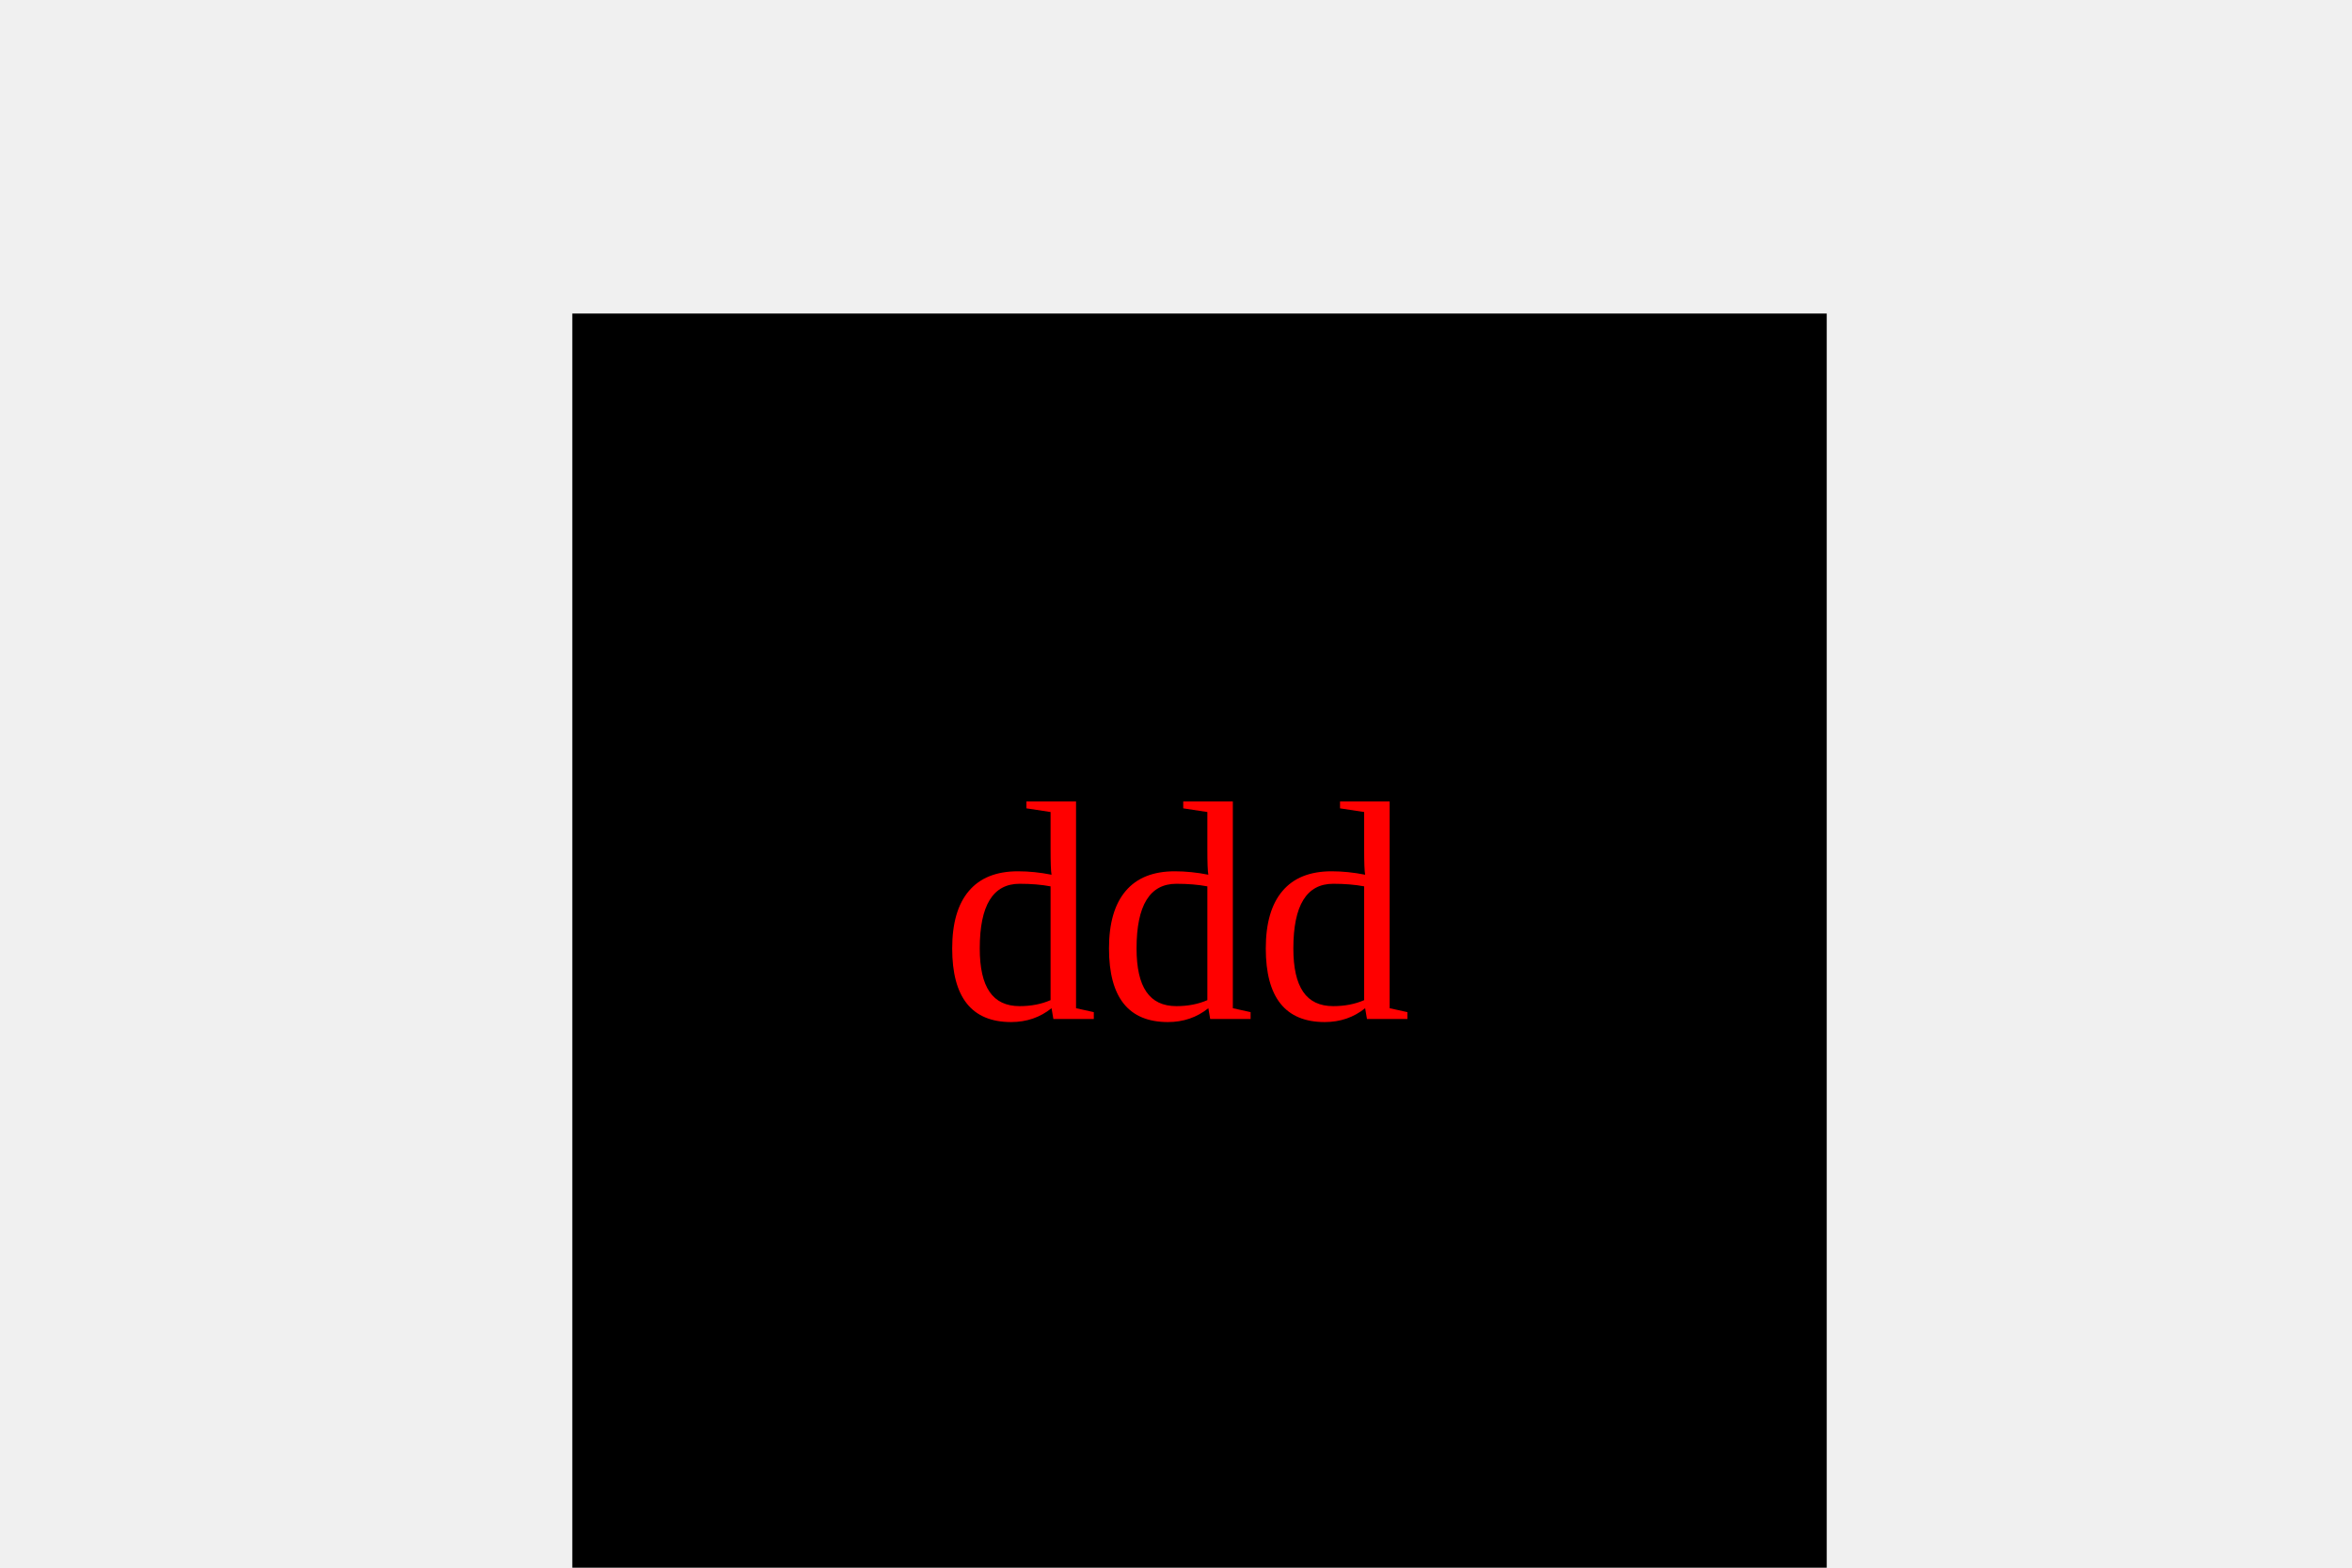
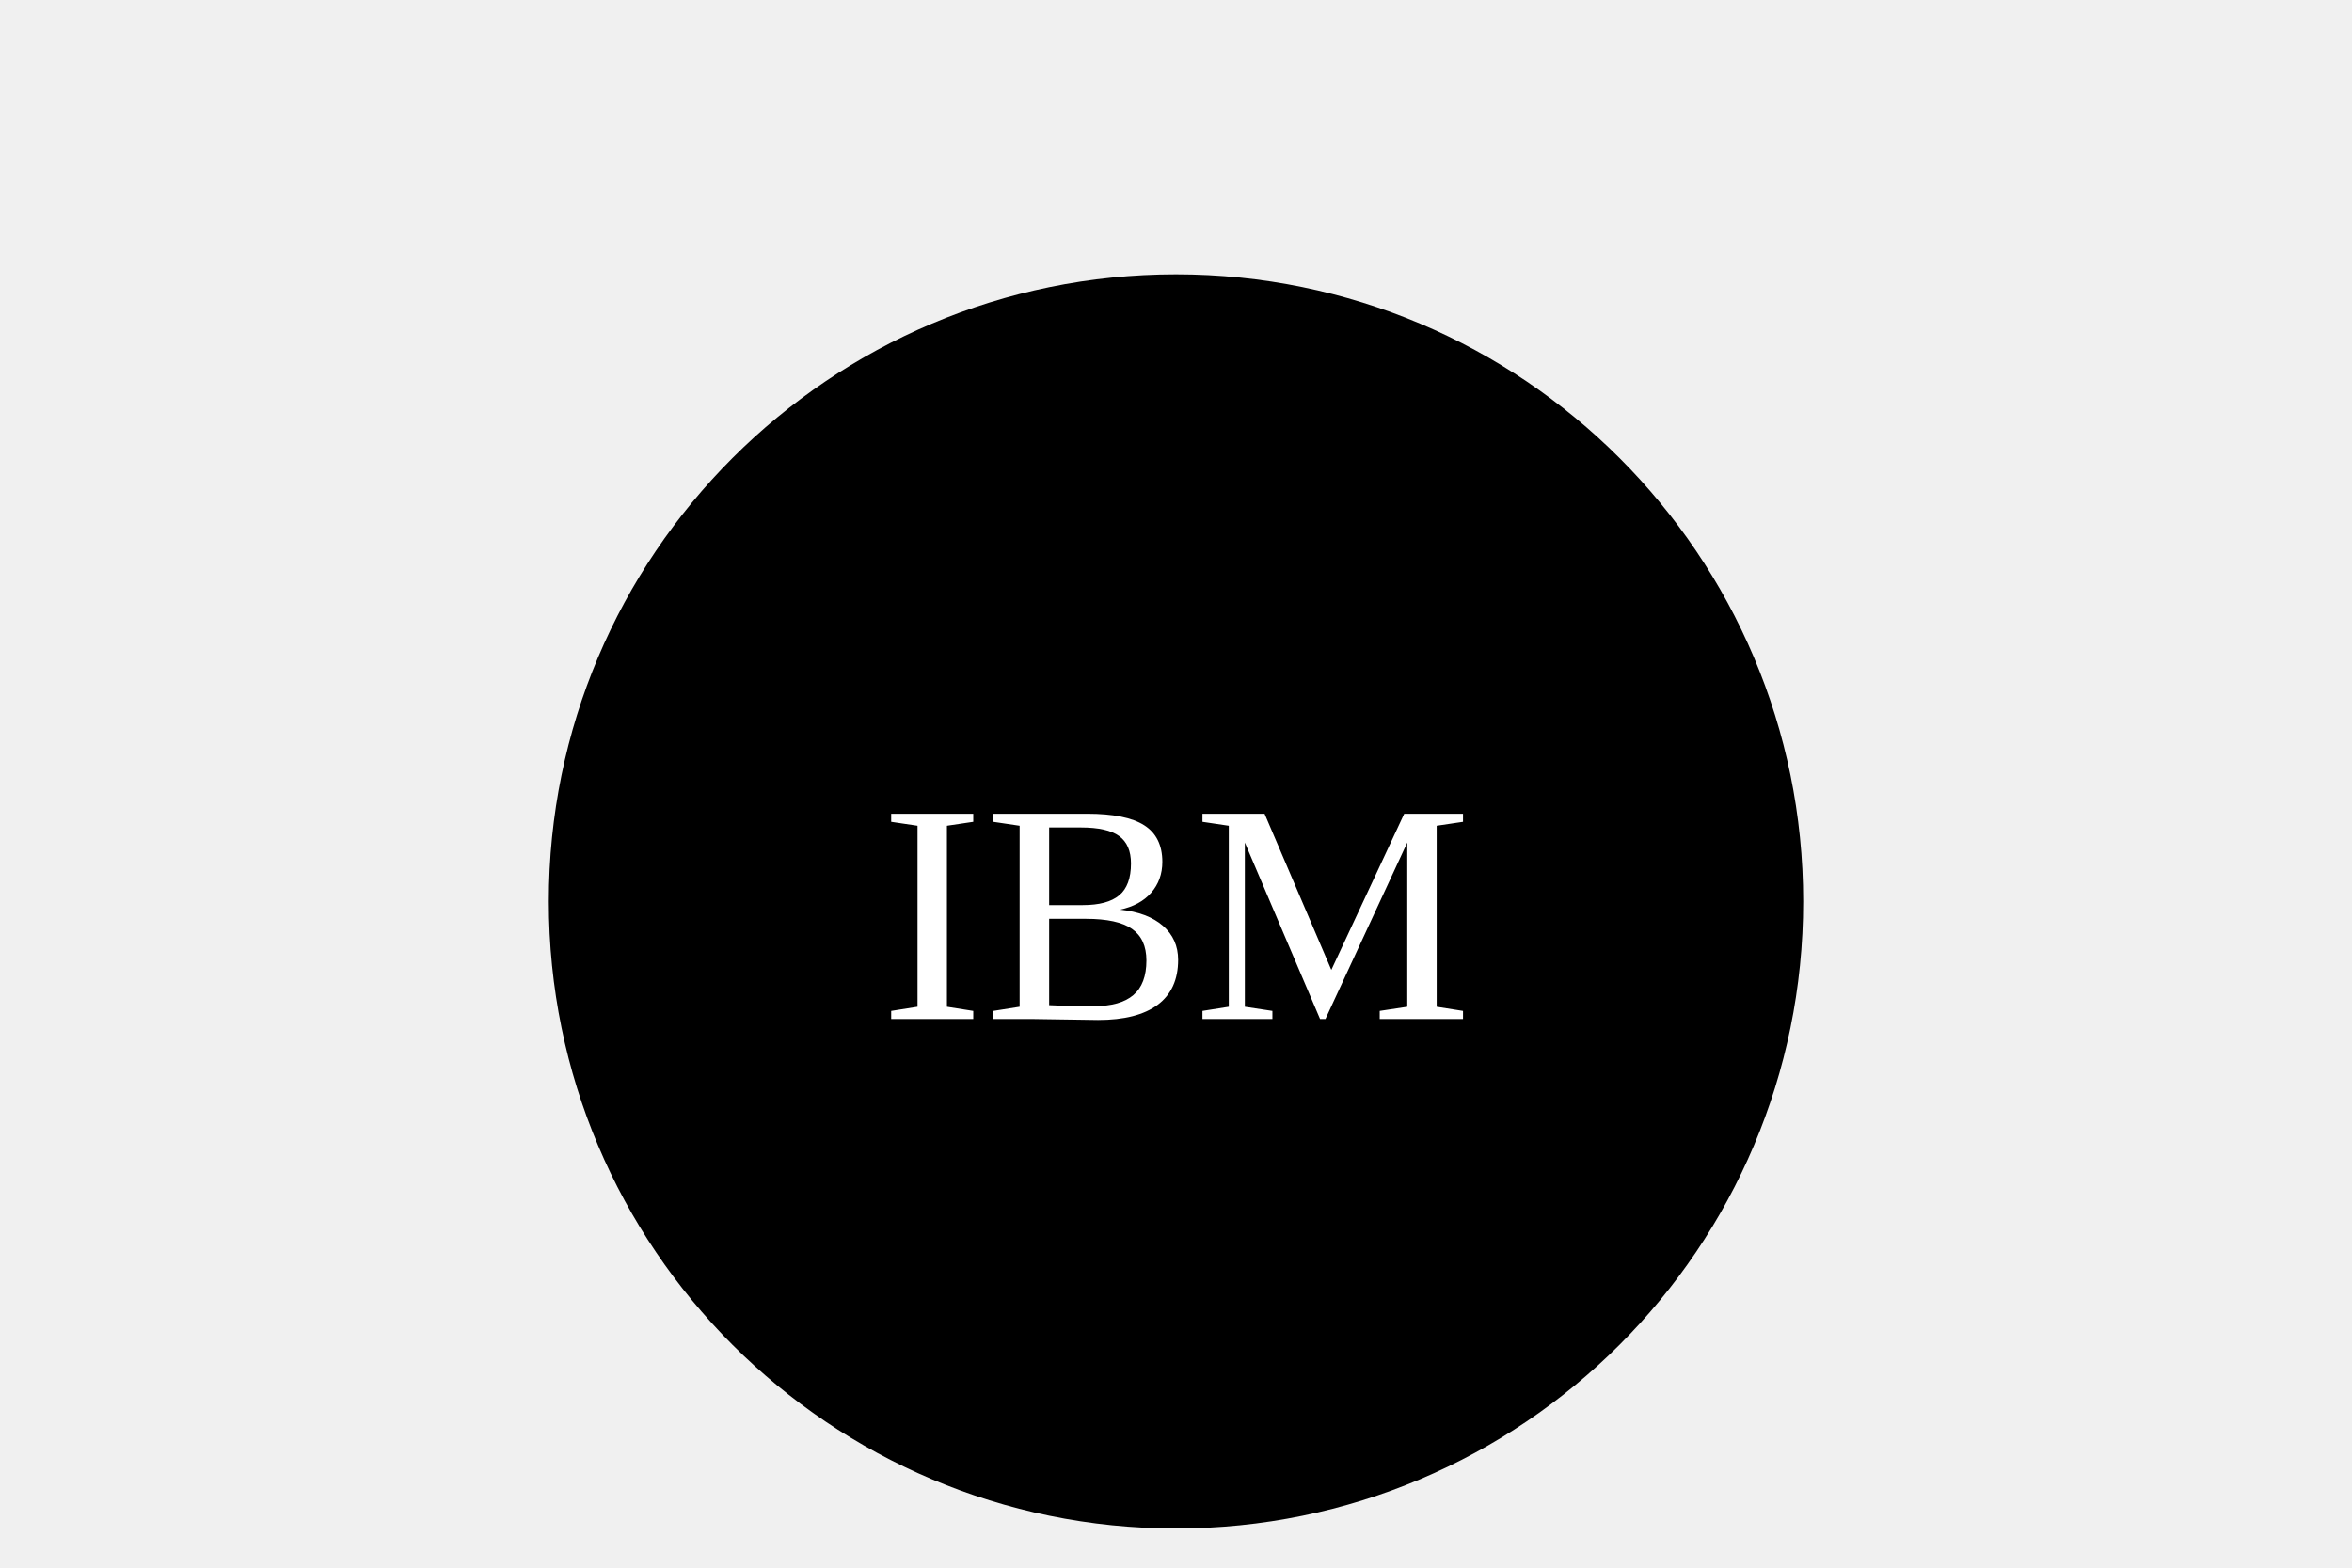
<svg xmlns="http://www.w3.org/2000/svg" version="1.1" width="300" height="200">
-   <g>Square<rect x="73" y="40" width="160" height="160" fill="undefined" />
-     <text x="150" y="130" text-anchor="middle" font-size="40" fill="red">ddd</text>
+   <g>Circle<circle cx="150" cy="115" r="80" fill="undefined" />
+     <text x="150" y="130" text-anchor="middle" font-size="40" fill="white">IBM</text>
  </g>
</svg>
